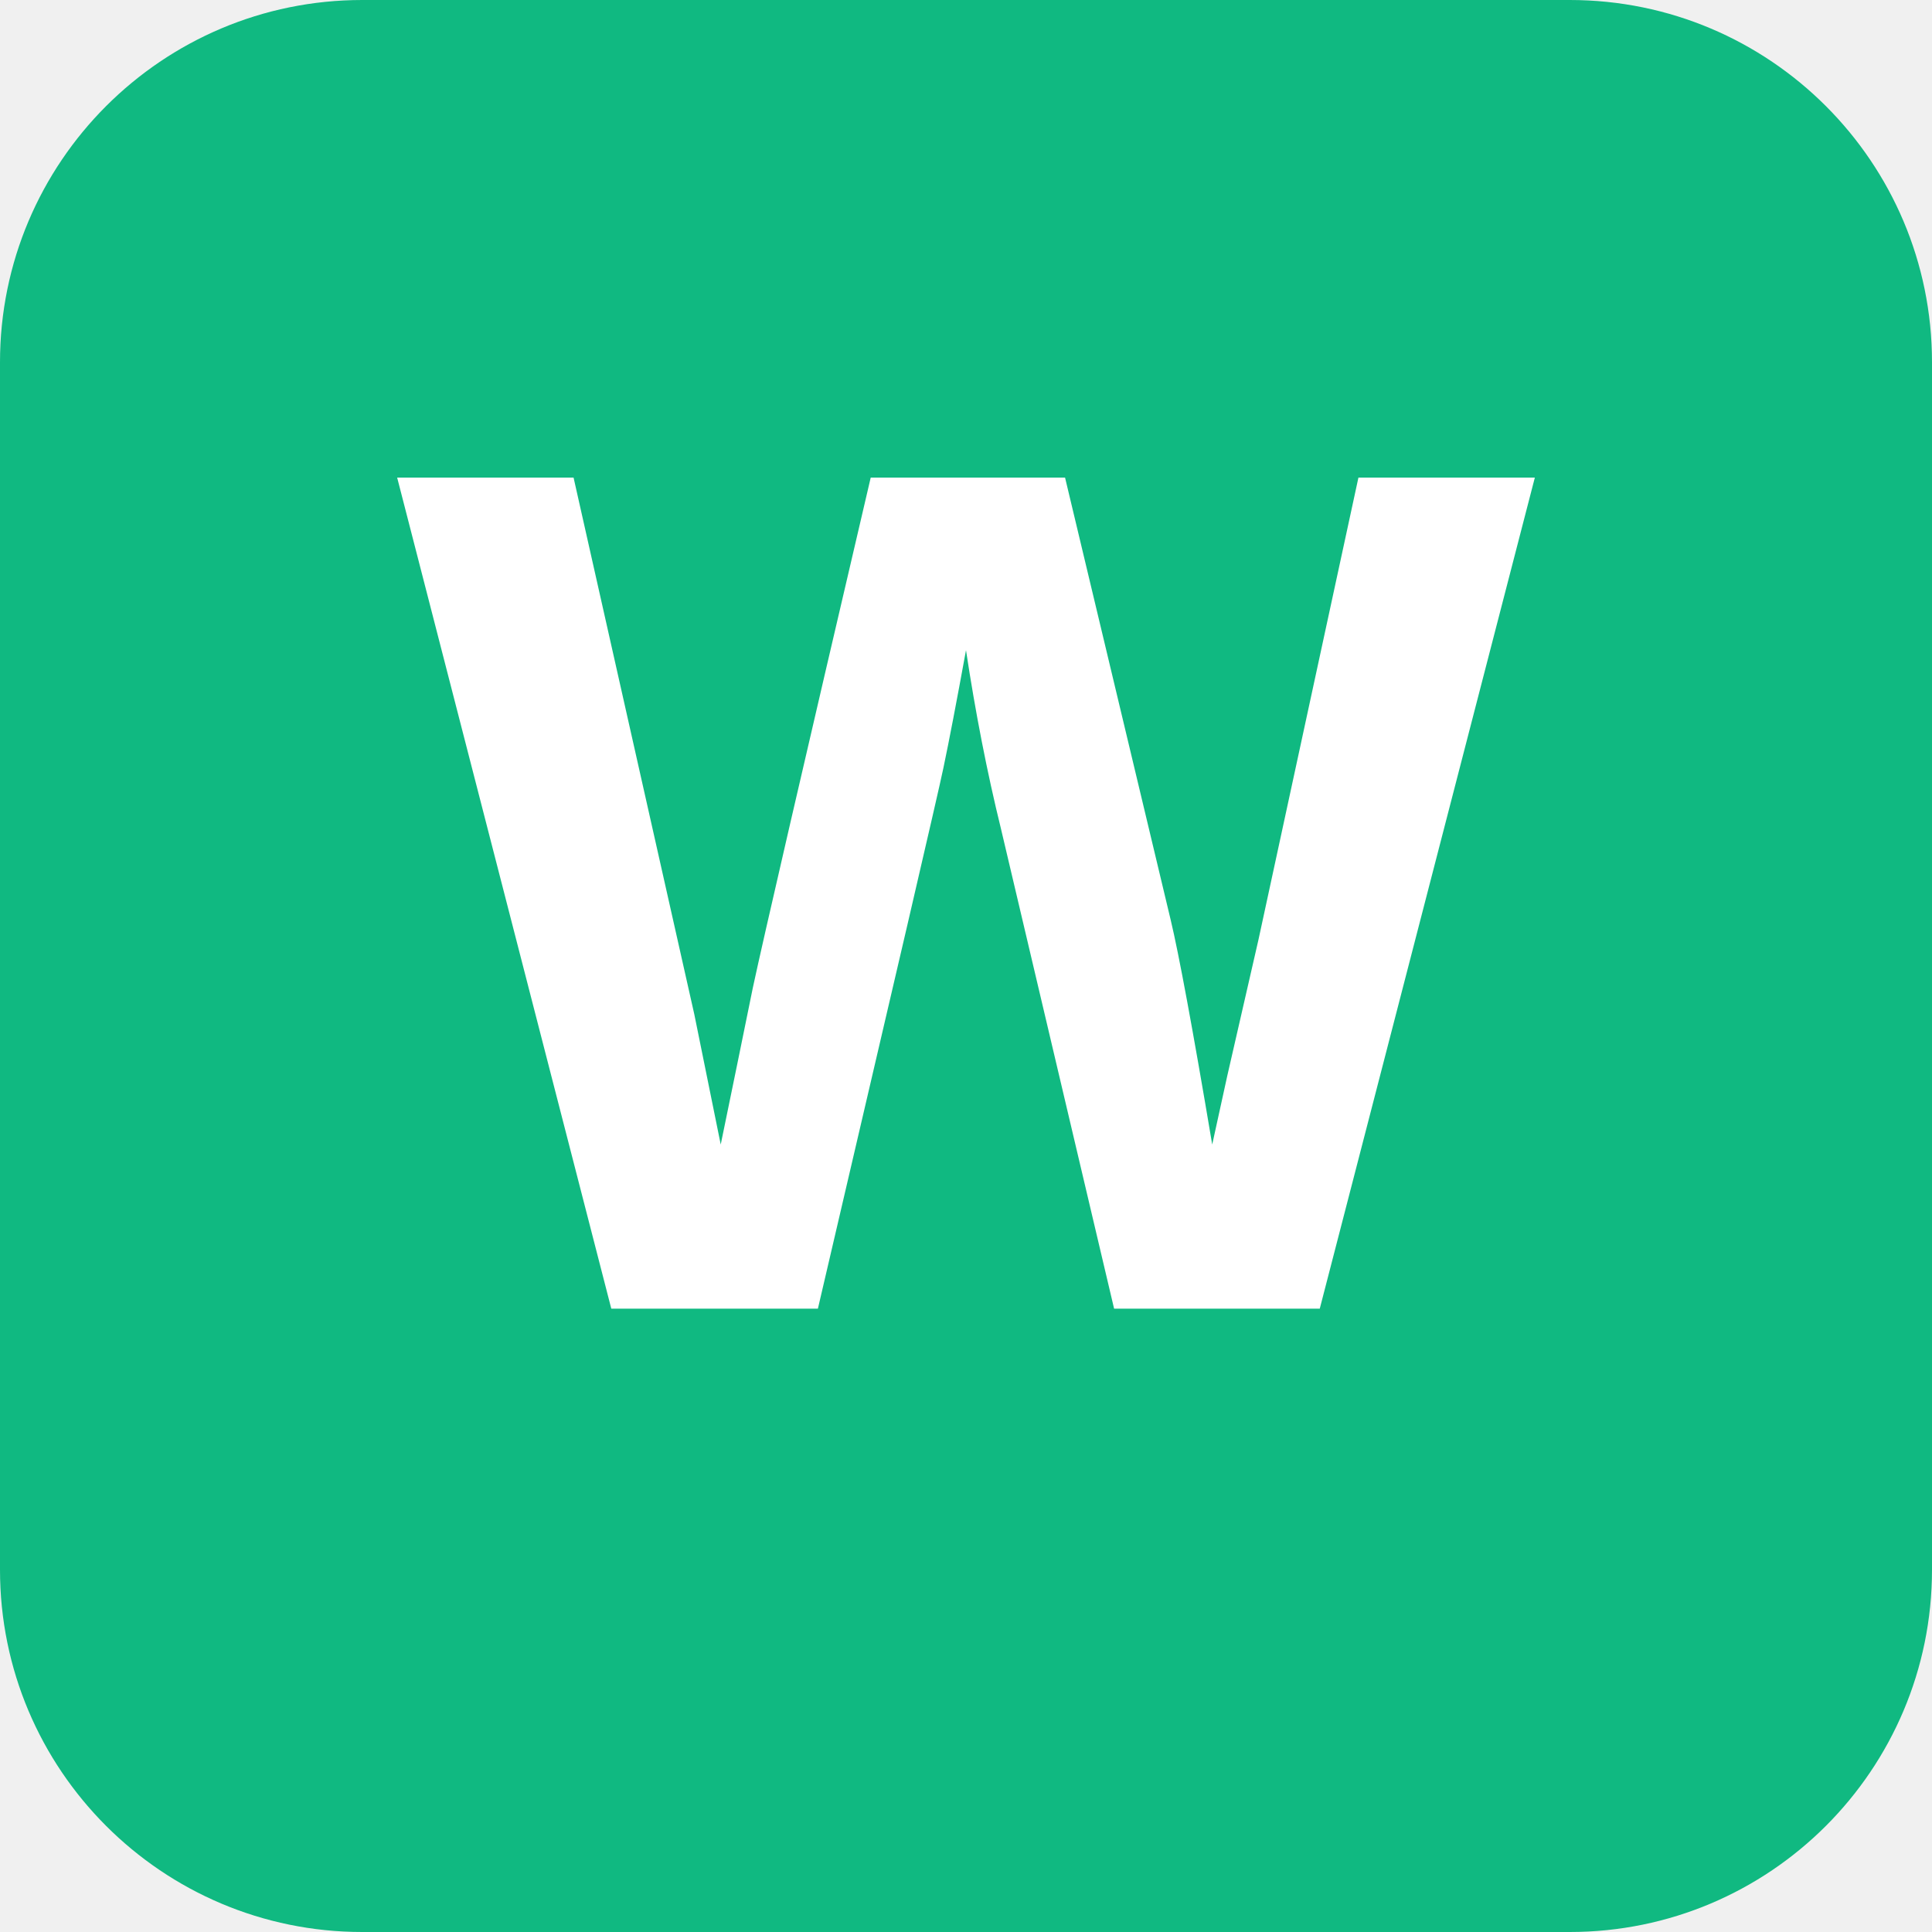
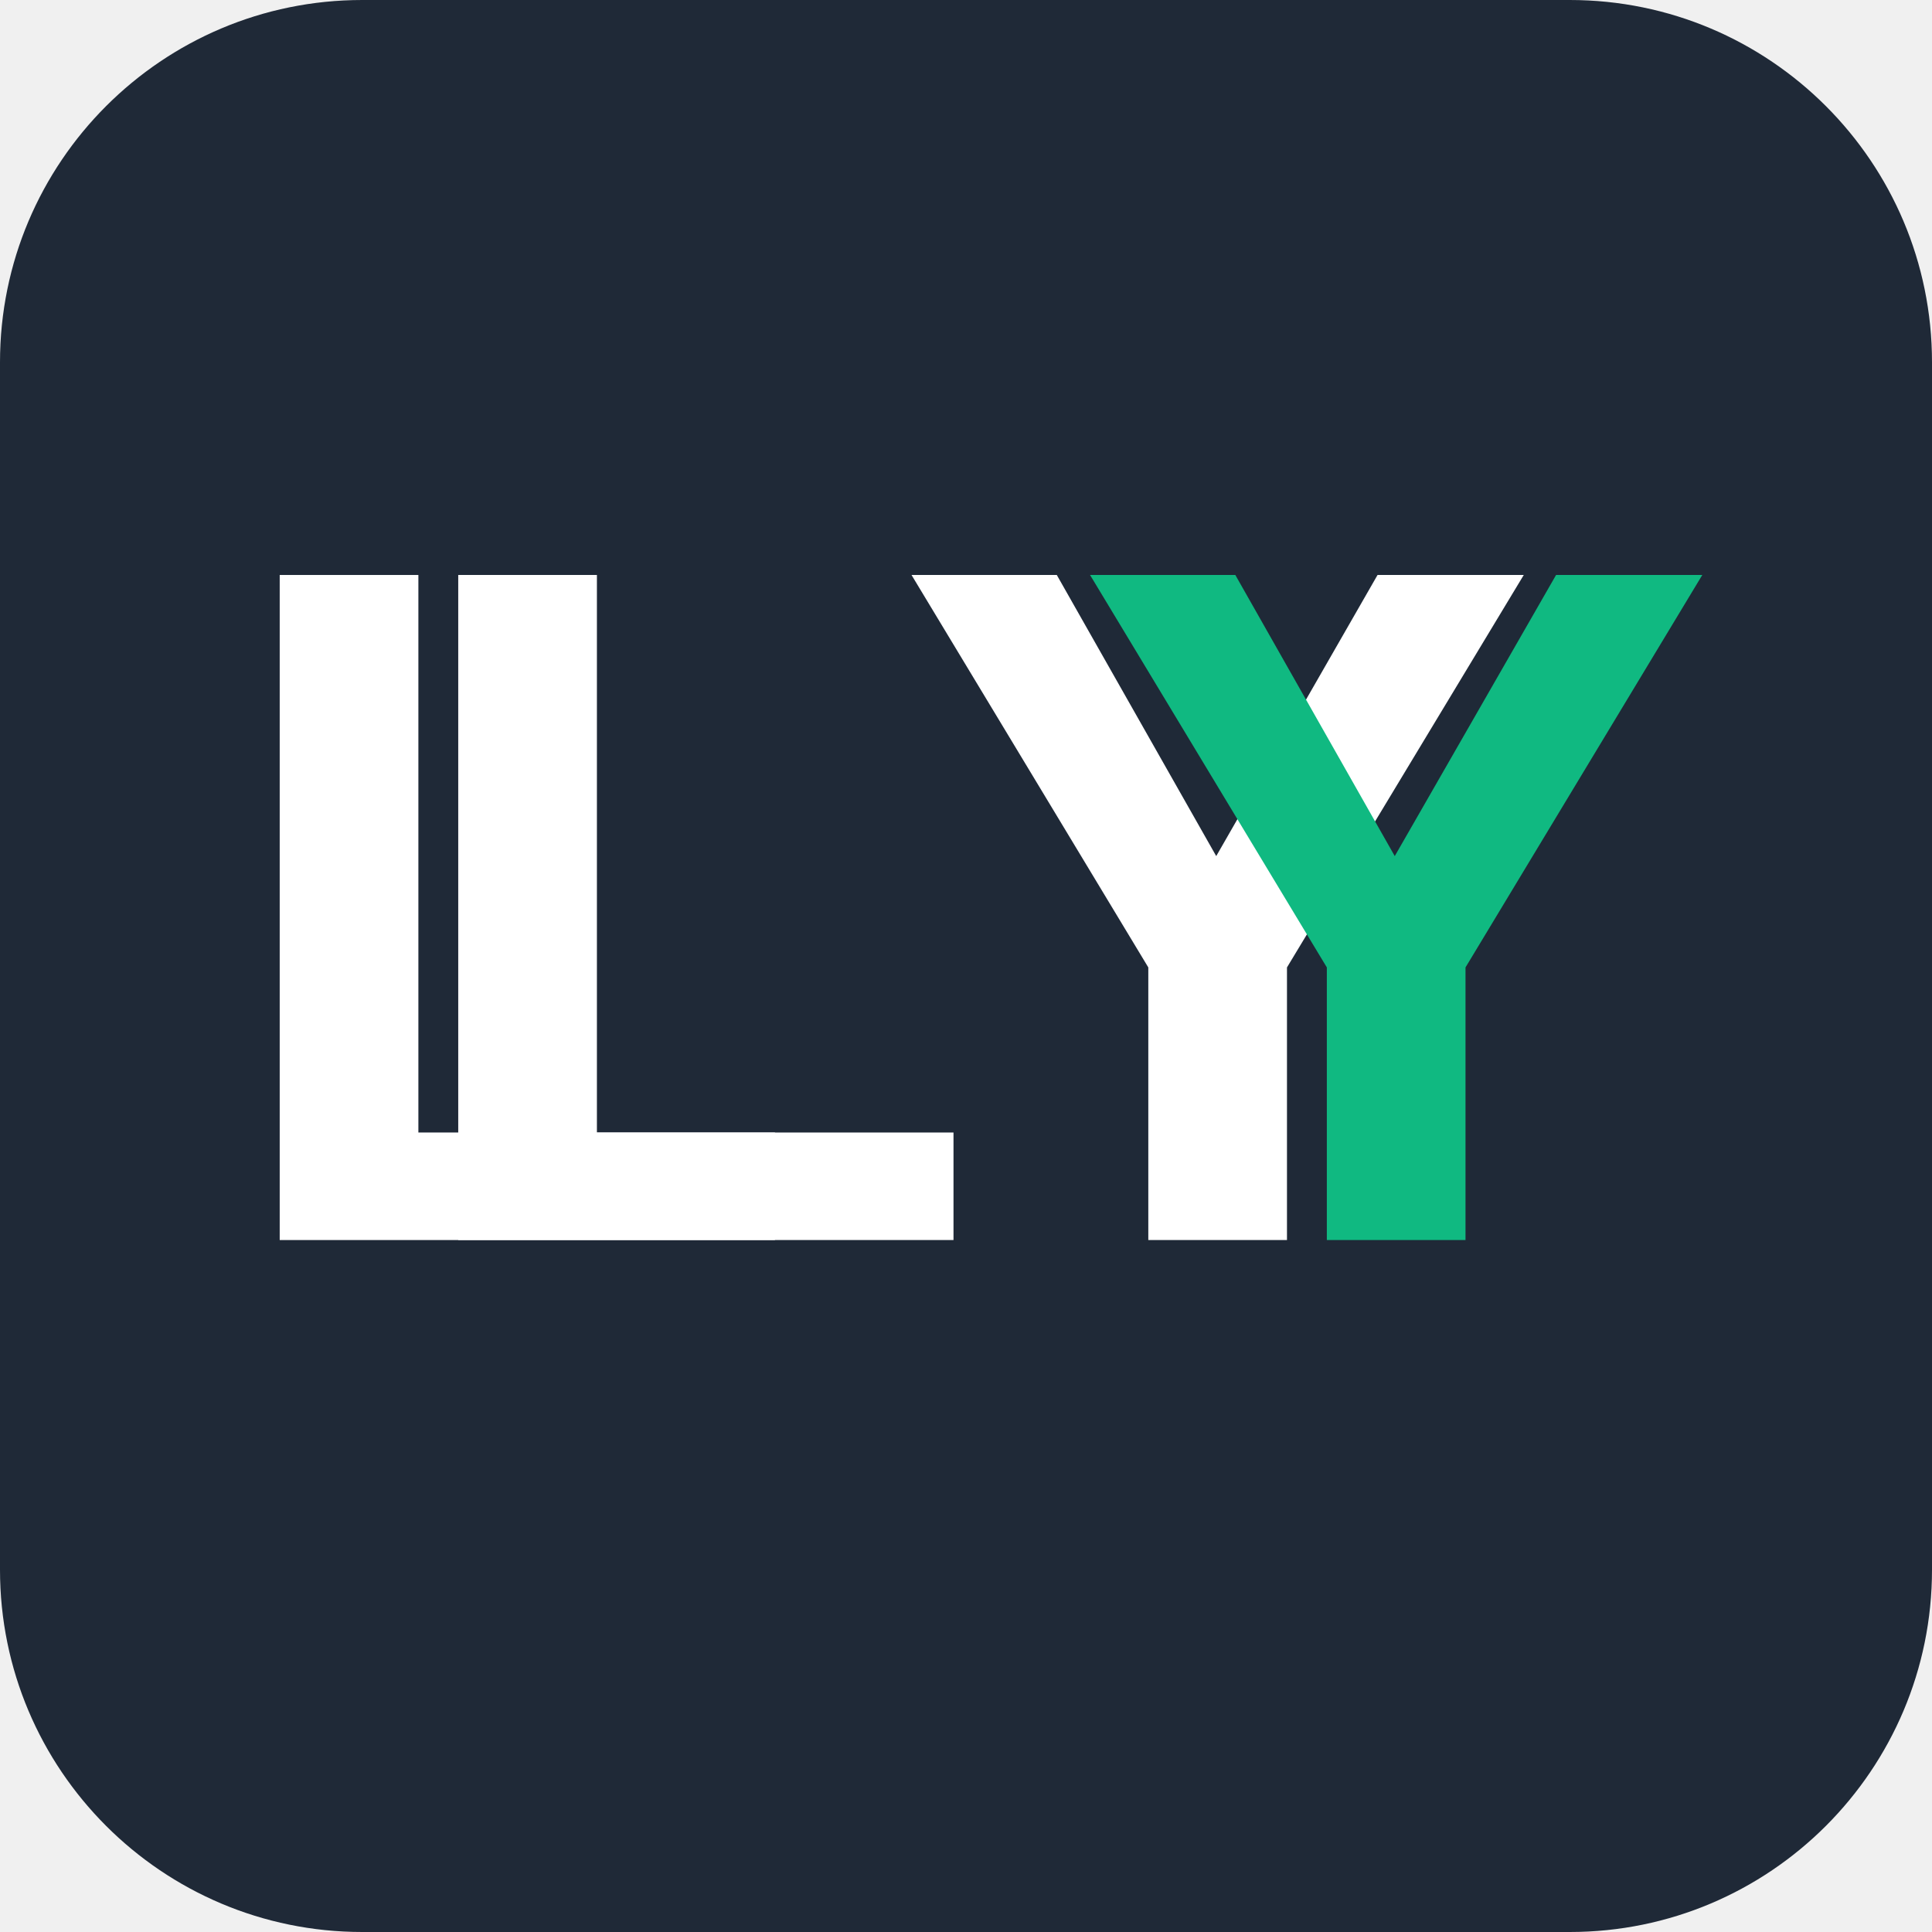
<svg xmlns="http://www.w3.org/2000/svg" width="32" height="32" viewBox="0 0 32 32">
-   <rect width="32" height="32" rx="6" fill="#10B981" />
-   <text x="50%" y="50%" dominant-baseline="middle" text-anchor="middle" font-family="Arial, sans-serif" font-weight="bold" font-size="20" fill="white">
-     W
+   <rect width="32" height="32" rx="6" fill="#1F2937" />
+   <text x="50%" y="50%" dominant-baseline="middle" text-anchor="middle" font-family="Arial, sans-serif" font-weight="bold" font-size="16" fill="#FFFFFF">
+     LY
+   </text>
+   <text x="50%" y="50%" dominant-baseline="middle" text-anchor="middle" font-family="Arial, sans-serif" font-weight="bold" font-size="16">
+     <tspan fill="#FFFFFF">L</tspan>
+     <tspan fill="#10B981">Y</tspan>
  </text>
</svg>
